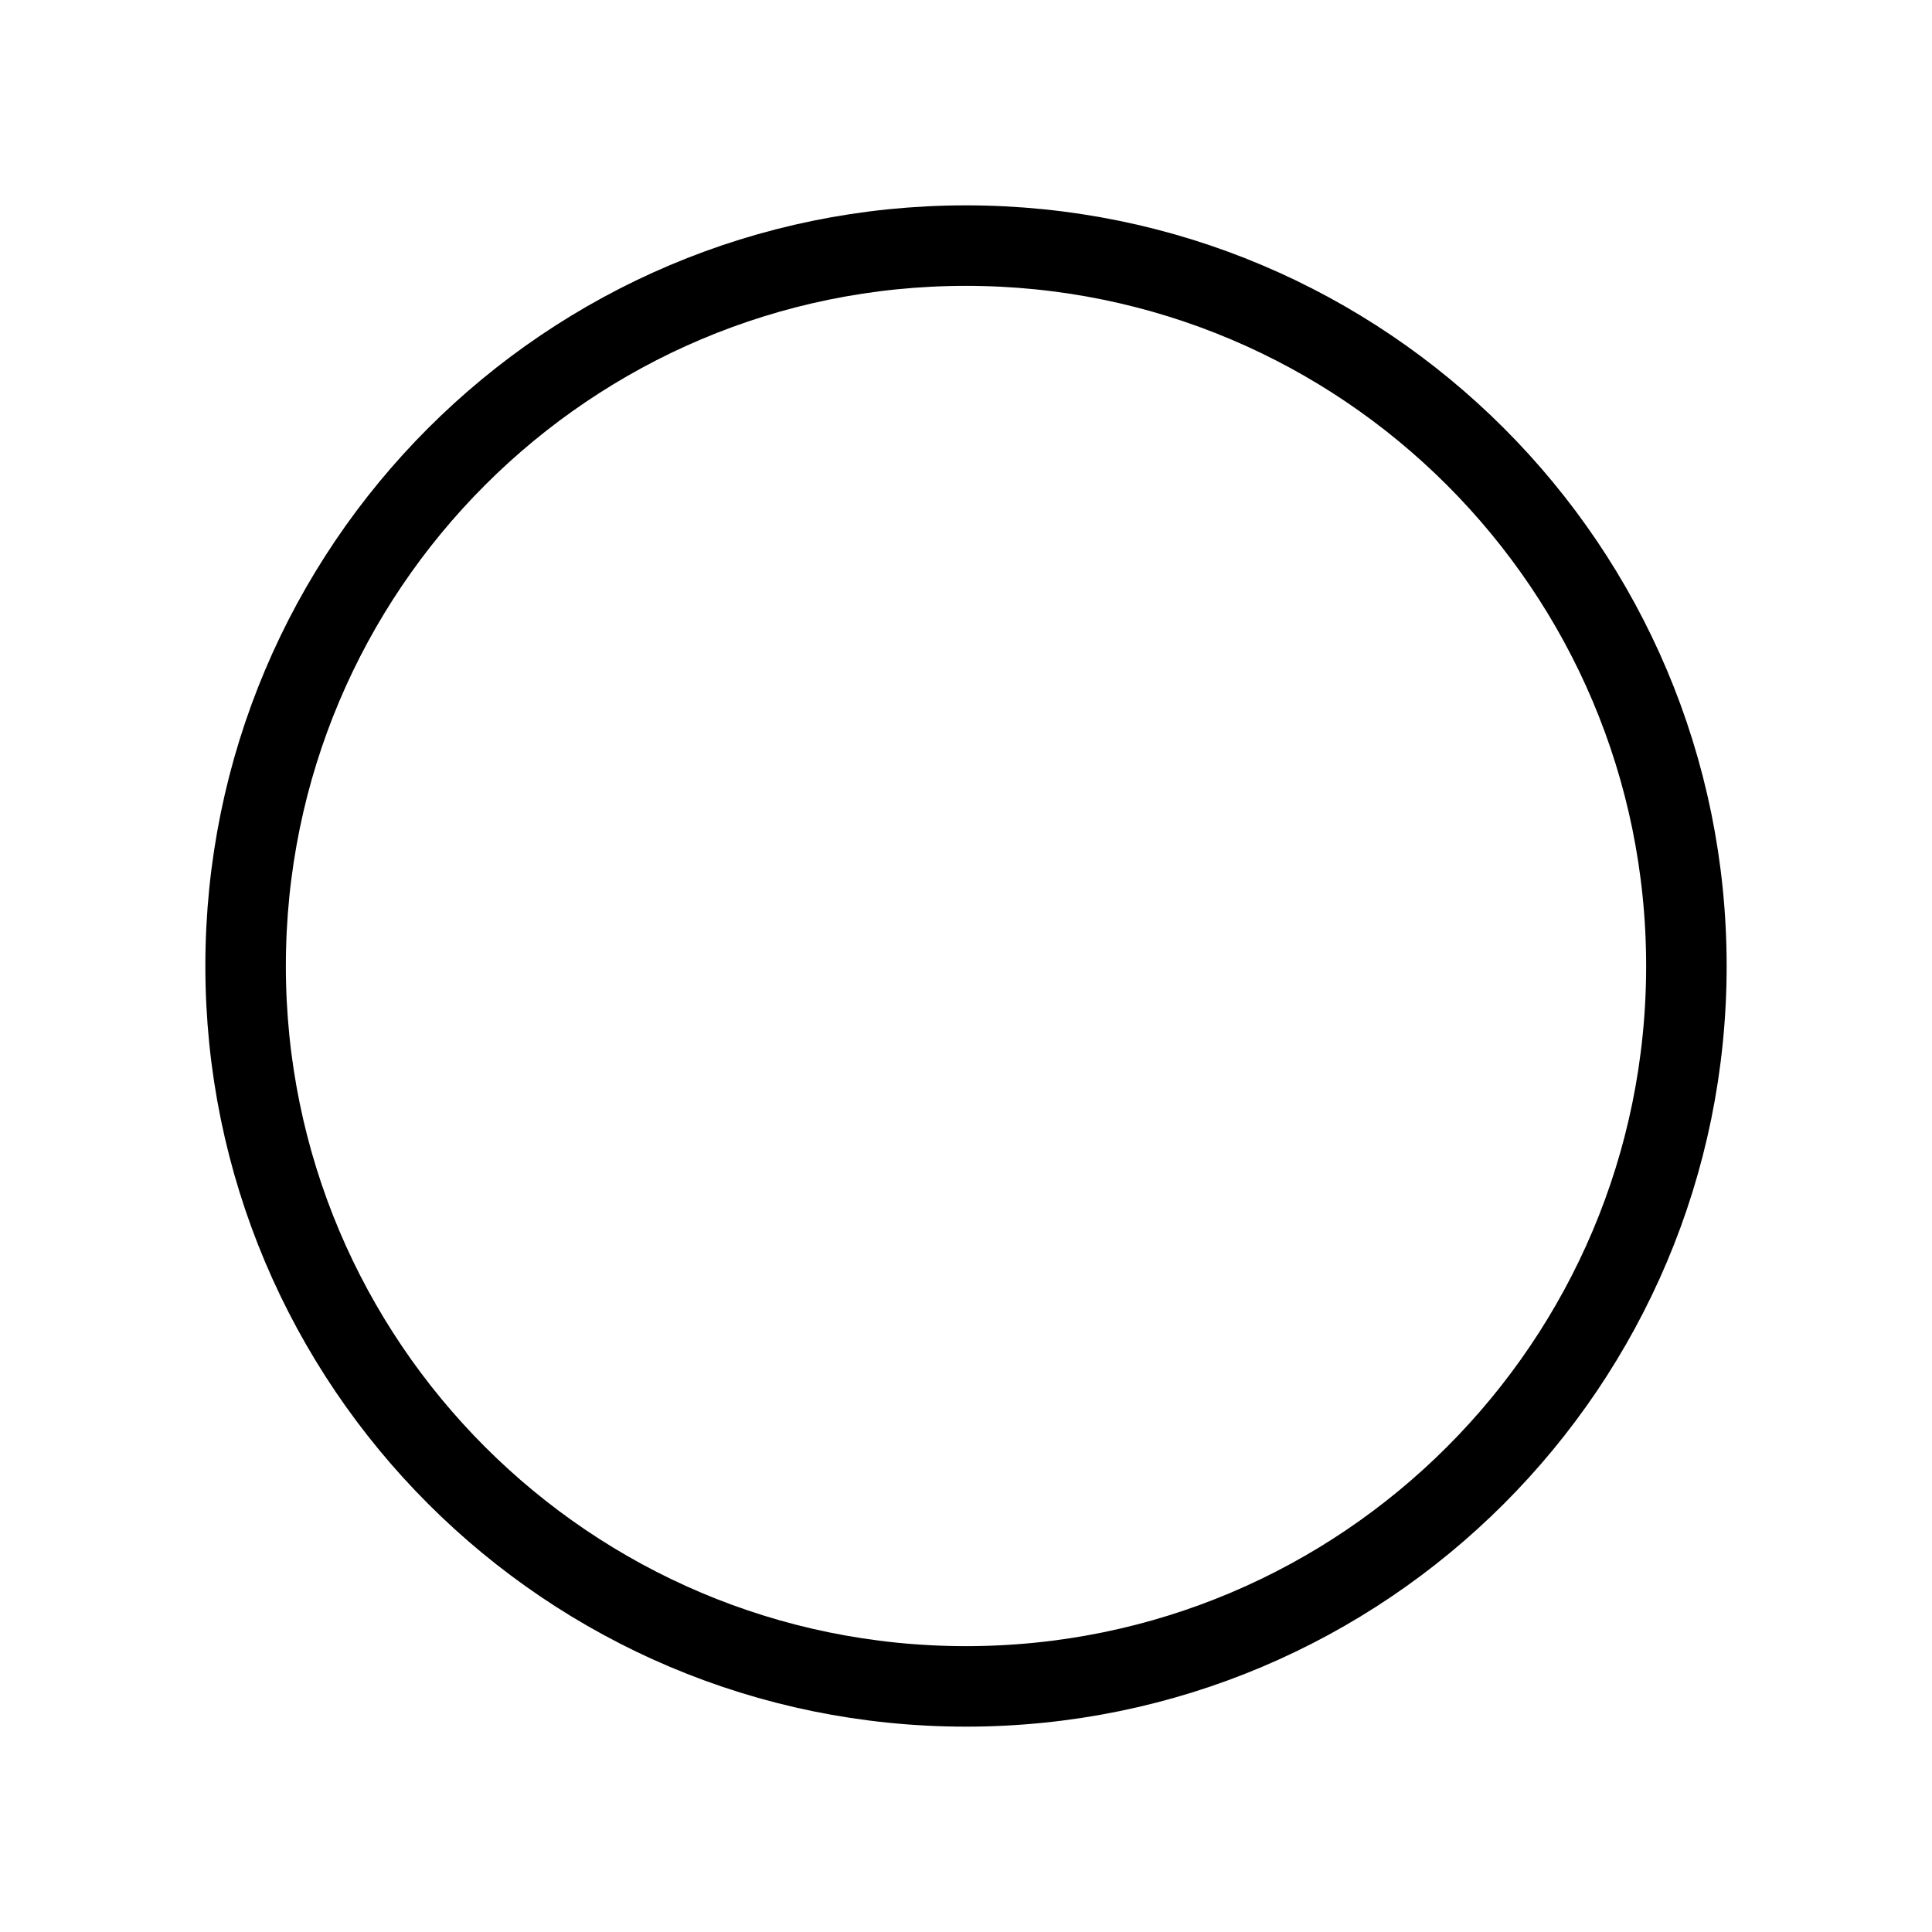
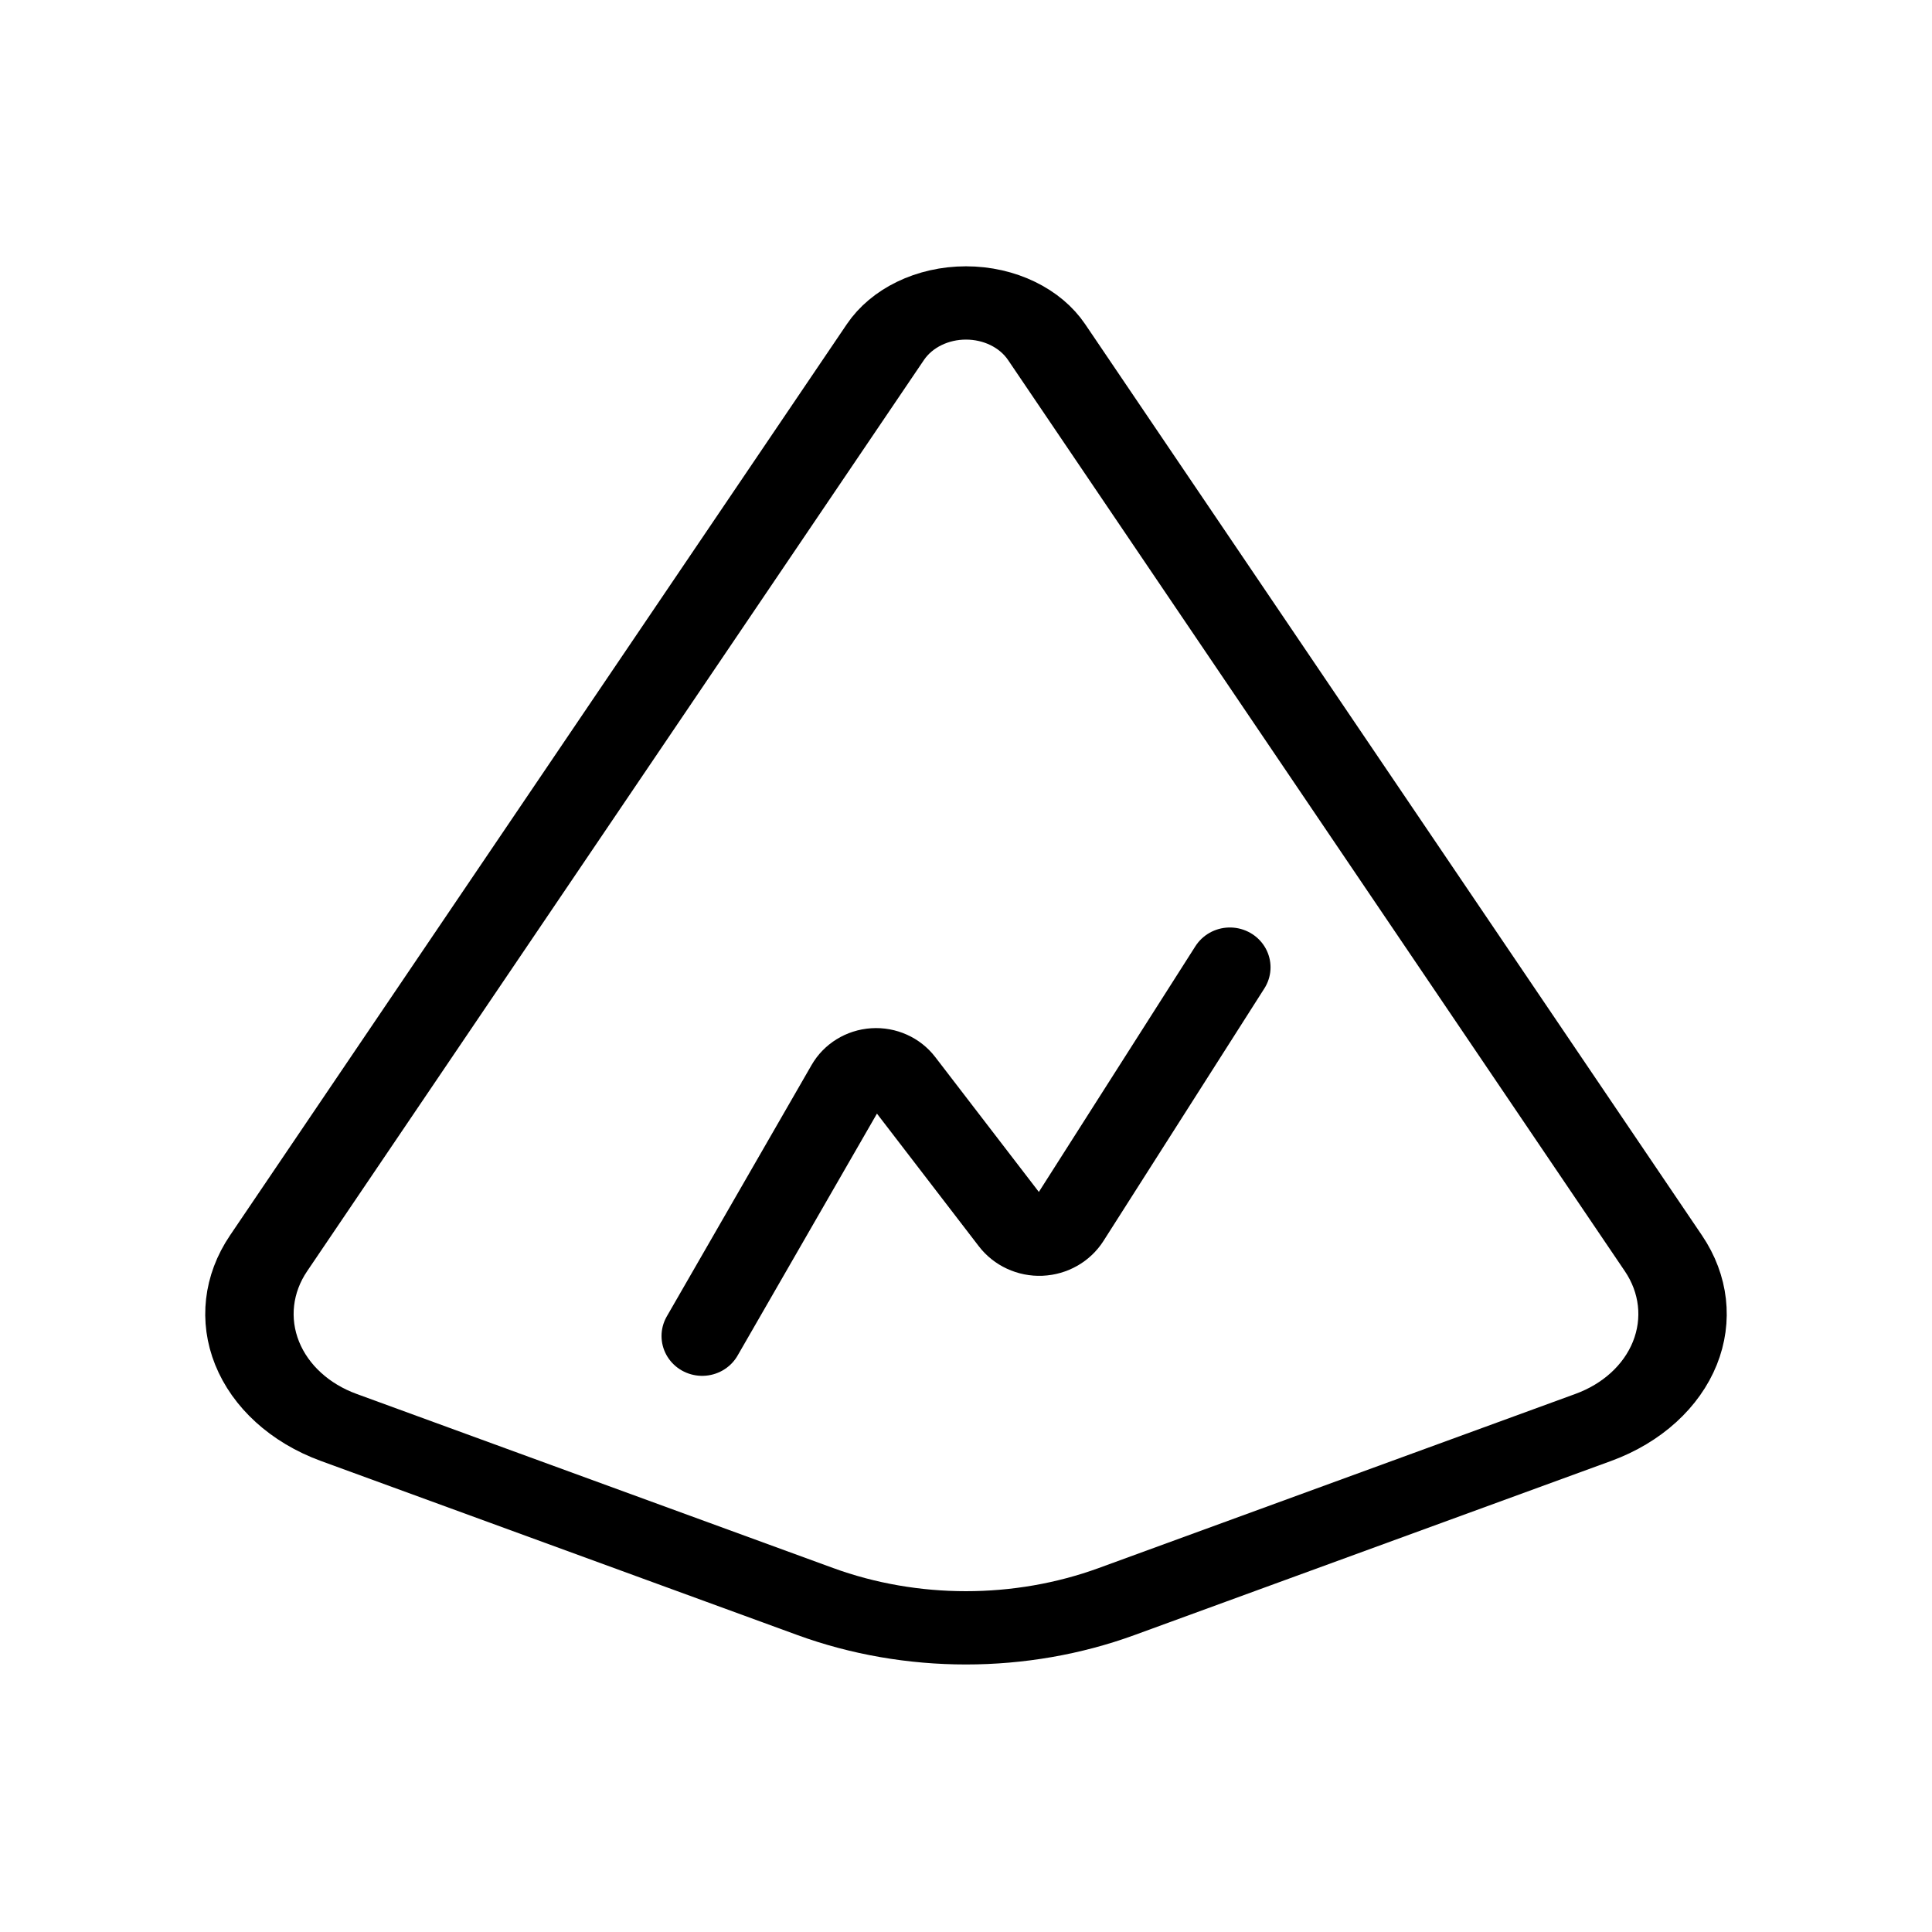
- <svg xmlns="http://www.w3.org/2000/svg" width="24" height="24" viewBox="0 0 24 24" fill="none" version="1.1" id="svg2">
-   <defs id="defs2">
-     </defs>
-   <ellipse style="fill:none;stroke:#000000;stroke-width:1;stroke-linecap:round;stroke-linejoin:round;stroke-miterlimit:83.9;paint-order:markers fill stroke" id="path1" cx="12" cy="12" rx="8.949" ry="8.949" />
+ <svg xmlns="http://www.w3.org/2000/svg" width="24" height="24" viewBox="0 0 24 24" fill="none" version="1.1" id="svg2" xml:space="preserve">
+   <defs id="defs2" />
+   <path id="rect1-0-8" style="fill:none;stroke:#000000;stroke-width:2.147;stroke-linecap:round;stroke-linejoin:round" d="m -111.732,80.185 14.982,-26.697 a 2.245,2.245 180 0 1 3.915,0 l 14.982,26.697 a 3.632,3.632 108.46 0 1 -1.703,5.101 l -11.577,5.101 a 9.078,9.078 0 0 1 -7.321,0 L -110.029,85.286 a 3.632,3.632 71.54 0 1 -1.703,-5.101 z" transform="matrix(0.5114528,0,0,0.4240107,60.48178,-18.43029)" />
+   <path style="fill:none;stroke:#000000;stroke-width:1.593;stroke-linecap:round;stroke-linejoin:round;stroke-miterlimit:83.9;paint-order:markers fill stroke" d="m 15.462,-8.627 2.837,-5.027 a 0.654,0.654 176.239 0 1 1.093,-0.072 l 2.126,2.825 a 0.686,0.686 177.506 0 0 1.131,-0.049 l 3.152,-5.049" id="path2" transform="matrix(0.6340398,0,0,0.6212685,-1.080802,21.95605)" />
</svg>
